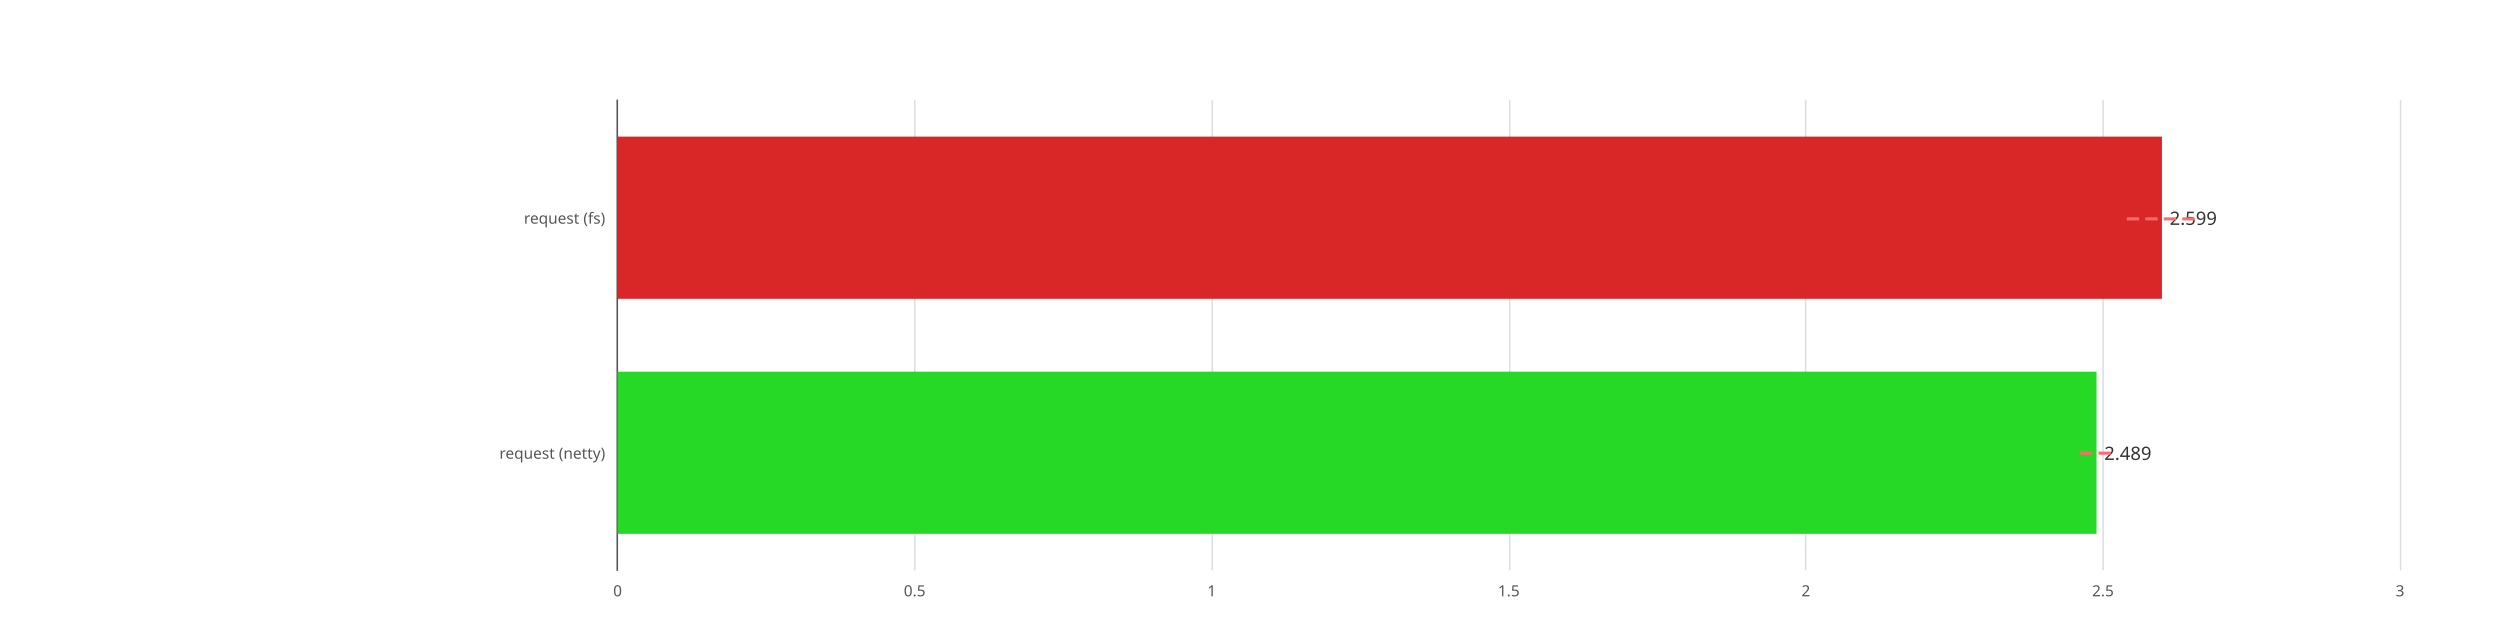
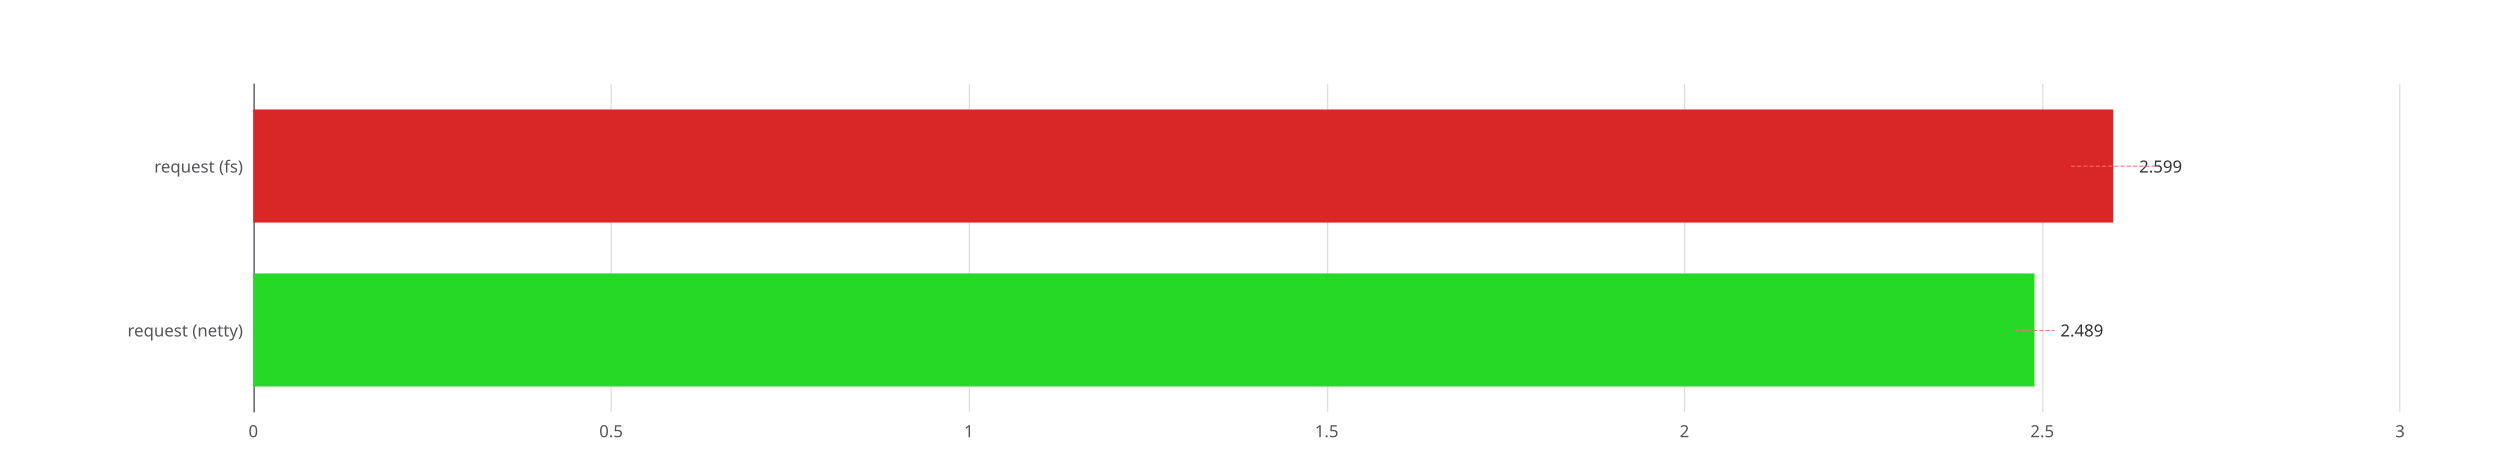
- <svg xmlns="http://www.w3.org/2000/svg" version="1.1" baseProfile="full" width="1622" height="400" style="position: absolute; left: 0px; top: 0px; user-select: none;">
-   <rect width="1622" height="400" x="0" y="0" fill="none" />
+ <svg xmlns="http://www.w3.org/2000/svg" version="1.1" baseProfile="full" width="1933" height="350" style="position: absolute; left: 0px; top: 0px; user-select: none;">
+   <rect width="1933" height="350" x="0" y="0" fill="none" />
  <g>
-     <path d="M400.5 65L400.5 370" fill="none" stroke="#dbdee4" />
-     <path d="M593.5 65L593.5 370" fill="none" stroke="#dbdee4" />
-     <path d="M786.5 65L786.5 370" fill="none" stroke="#dbdee4" />
-     <path d="M979.5 65L979.5 370" fill="none" stroke="#dbdee4" />
-     <path d="M1171.5 65L1171.5 370" fill="none" stroke="#dbdee4" />
-     <path d="M1364.5 65L1364.5 370" fill="none" stroke="#dbdee4" />
-     <path d="M1557.5 65L1557.5 370" fill="none" stroke="#dbdee4" />
-     <path d="M400.5 370L400.5 65" fill="none" stroke="#54555a" stroke-linecap="round" />
-     <text dominant-baseline="central" text-anchor="end" xml:space="preserve" transform="translate(392.685 293.75)" fill="#54555a" style="font-size: 10px; font-family: &quot;Microsoft YaHei&quot;;">request (netty)</text>
-     <text dominant-baseline="central" text-anchor="end" xml:space="preserve" transform="translate(392.685 141.25)" fill="#54555a" style="font-size: 10px; font-family: &quot;Microsoft YaHei&quot;;">request (fs)</text>
-     <text dominant-baseline="central" text-anchor="middle" y="5" transform="translate(400.685 378)" fill="#54555a" style="font-size: 10px; font-family: &quot;Microsoft YaHei&quot;;">0</text>
-     <text dominant-baseline="central" text-anchor="middle" y="5" transform="translate(593.4242 378)" fill="#54555a" style="font-size: 10px; font-family: &quot;Microsoft YaHei&quot;;">0.5</text>
-     <text dominant-baseline="central" text-anchor="middle" y="5" transform="translate(786.1634 378)" fill="#54555a" style="font-size: 10px; font-family: &quot;Microsoft YaHei&quot;;">1</text>
-     <text dominant-baseline="central" text-anchor="middle" y="5" transform="translate(978.9025 378)" fill="#54555a" style="font-size: 10px; font-family: &quot;Microsoft YaHei&quot;;">1.5</text>
-     <text dominant-baseline="central" text-anchor="middle" y="5" transform="translate(1171.642 378)" fill="#54555a" style="font-size: 10px; font-family: &quot;Microsoft YaHei&quot;;">2</text>
-     <text dominant-baseline="central" text-anchor="middle" y="5" transform="translate(1364.381 378)" fill="#54555a" style="font-size: 10px; font-family: &quot;Microsoft YaHei&quot;;">2.5</text>
-     <text dominant-baseline="central" text-anchor="middle" y="5" transform="translate(1557.12 378)" fill="#54555a" style="font-size: 10px; font-family: &quot;Microsoft YaHei&quot;;">3</text>
-     <path d="M400.685 241.137l959.54 0l0 105.225l-959.54 0Z" fill="rgb(38,217,38)" />
-     <path d="M400.685 88.638l1001.979 0l0 105.225l-1001.979 0Z" fill="rgb(217,38,38)" />
-     <text dominant-baseline="central" text-anchor="start" transform="translate(1365.225 293.75)" fill="#333" stroke="rgb(255,255,255)" stroke-width="2" paint-order="stroke" stroke-miterlimit="2" style="font-size: 12px; font-family: &quot;Microsoft YaHei&quot;;">2.489</text>
-     <text dominant-baseline="central" text-anchor="start" transform="translate(1407.664 141.25)" fill="#333" stroke="rgb(255,255,255)" stroke-width="2" paint-order="stroke" stroke-miterlimit="2" style="font-size: 12px; font-family: &quot;Microsoft YaHei&quot;;">2.599</text>
-     <path d="M1 0A1 1 0 1 1 1 -0" transform="matrix(3,0,0,3,1370.969,293.75)" fill="rgb(255,107,107)" fill-opacity="0.8" />
-     <path d="M1 0A1 1 0 1 1 1 -0" transform="matrix(3,0,0,3,1349.481,293.75)" fill="rgb(255,107,107)" fill-opacity="0.8" />
-     <path d="M1 0A1 1 0 1 1 1 -0" transform="matrix(3,0,0,3,1425.472,141.25)" fill="rgb(255,107,107)" fill-opacity="0.8" />
-     <path d="M1 0A1 1 0 1 1 1 -0" transform="matrix(3,0,0,3,1379.856,141.25)" fill="rgb(255,107,107)" fill-opacity="0.8" />
+     <path d="M196.5 65L196.5 318.5" fill="none" stroke="#dbdee4" />
+     <path d="M472.5 65L472.5 318.5" fill="none" stroke="#dbdee4" />
+     <path d="M749.5 65L749.5 318.5" fill="none" stroke="#dbdee4" />
+     <path d="M1026.5 65L1026.5 318.5" fill="none" stroke="#dbdee4" />
+     <path d="M1302.5 65L1302.5 318.5" fill="none" stroke="#dbdee4" />
+     <path d="M1579.5 65L1579.5 318.5" fill="none" stroke="#dbdee4" />
+     <path d="M1855.5 65L1855.5 318.5" fill="none" stroke="#dbdee4" />
+     <path d="M196.5 318.5L196.5 65" fill="none" stroke="#54555a" stroke-linecap="round" />
+     <text dominant-baseline="central" text-anchor="end" xml:space="preserve" transform="translate(187.8531 255.125)" fill="#54555a" style="font-size: 13px; font-family: &quot;Microsoft YaHei&quot;;">request (netty)</text>
+     <text dominant-baseline="central" text-anchor="end" xml:space="preserve" transform="translate(187.8531 128.375)" fill="#54555a" style="font-size: 13px; font-family: &quot;Microsoft YaHei&quot;;">request (fs)</text>
+     <text dominant-baseline="central" text-anchor="middle" y="6.5" transform="translate(195.8531 326.5)" fill="#54555a" style="font-size: 13px; font-family: &quot;Microsoft YaHei&quot;;">0</text>
+     <text dominant-baseline="central" text-anchor="middle" y="6.5" transform="translate(472.4909 326.5)" fill="#54555a" style="font-size: 13px; font-family: &quot;Microsoft YaHei&quot;;">0.5</text>
+     <text dominant-baseline="central" text-anchor="middle" y="6.5" transform="translate(749.1288 326.5)" fill="#54555a" style="font-size: 13px; font-family: &quot;Microsoft YaHei&quot;;">1</text>
+     <text dominant-baseline="central" text-anchor="middle" y="6.5" transform="translate(1025.767 326.5)" fill="#54555a" style="font-size: 13px; font-family: &quot;Microsoft YaHei&quot;;">1.5</text>
+     <text dominant-baseline="central" text-anchor="middle" y="6.5" transform="translate(1302.404 326.5)" fill="#54555a" style="font-size: 13px; font-family: &quot;Microsoft YaHei&quot;;">2</text>
+     <text dominant-baseline="central" text-anchor="middle" y="6.5" transform="translate(1579.042 326.5)" fill="#54555a" style="font-size: 13px; font-family: &quot;Microsoft YaHei&quot;;">2.5</text>
+     <text dominant-baseline="central" text-anchor="middle" y="6.5" transform="translate(1855.68 326.5)" fill="#54555a" style="font-size: 13px; font-family: &quot;Microsoft YaHei&quot;;">3</text>
+     <path d="M195.853 211.396l1377.224 0l0 87.457l-1377.224 0Z" fill="hsl(120, 70%, 50%)" />
+     <path d="M195.853 84.646l1438.137 0l0 87.457l-1438.137 0Z" fill="rgb(217,38,38)" />
+     <text dominant-baseline="central" text-anchor="start" transform="translate(1593.078 255.125)" fill="#333" stroke="rgb(255,255,255)" stroke-width="2" paint-order="stroke" stroke-miterlimit="2" style="font-size: 13px; font-family: &quot;Microsoft YaHei&quot;;">2.489</text>
+     <text dominant-baseline="central" text-anchor="start" transform="translate(1653.99 128.375)" fill="#333" stroke="rgb(255,255,255)" stroke-width="2" paint-order="stroke" stroke-miterlimit="2" style="font-size: 13px; font-family: &quot;Microsoft YaHei&quot;;">2.599</text>
    <g clip-path="url(#zr5-c0)">
-       <path d="" fill="none" stroke="rgb(255,107,107)" stroke-width="2" stroke-dasharray="8,4" stroke-linejoin="bevel" />
+       <path d="" fill="none" stroke="rgb(255,107,107)" stroke-width="0.8" stroke-dasharray="3.2,1.6" stroke-linejoin="bevel" />
    </g>
-     <path d="M1349.481 294L1370.969 294" fill="none" stroke="#ff6b6b" stroke-width="2" stroke-dasharray="8,4" />
-     <path d="M1379.856 142L1425.472 142" fill="none" stroke="#ff6b6b" stroke-width="2" stroke-dasharray="8,4" />
+     <path d="M1557.657 255.5L1588.498 255.5" fill="none" stroke="#ff6b6b" stroke-width="0.8" stroke-dasharray="3.2,1.6" />
+     <path d="M1601.254 128.5L1666.725 128.5" fill="none" stroke="#ff6b6b" stroke-width="0.8" stroke-dasharray="3.2,1.6" />
  </g>
  <defs>
    <clipPath id="zr5-c0">
-       <path d="M399 64l1160 0l0 307l-1160 0Z" fill="#000" />
+       <path d="M195 64.6l1662 0l0 254.3l-1662 0Z" fill="#000" />
    </clipPath>
  </defs>
</svg>
